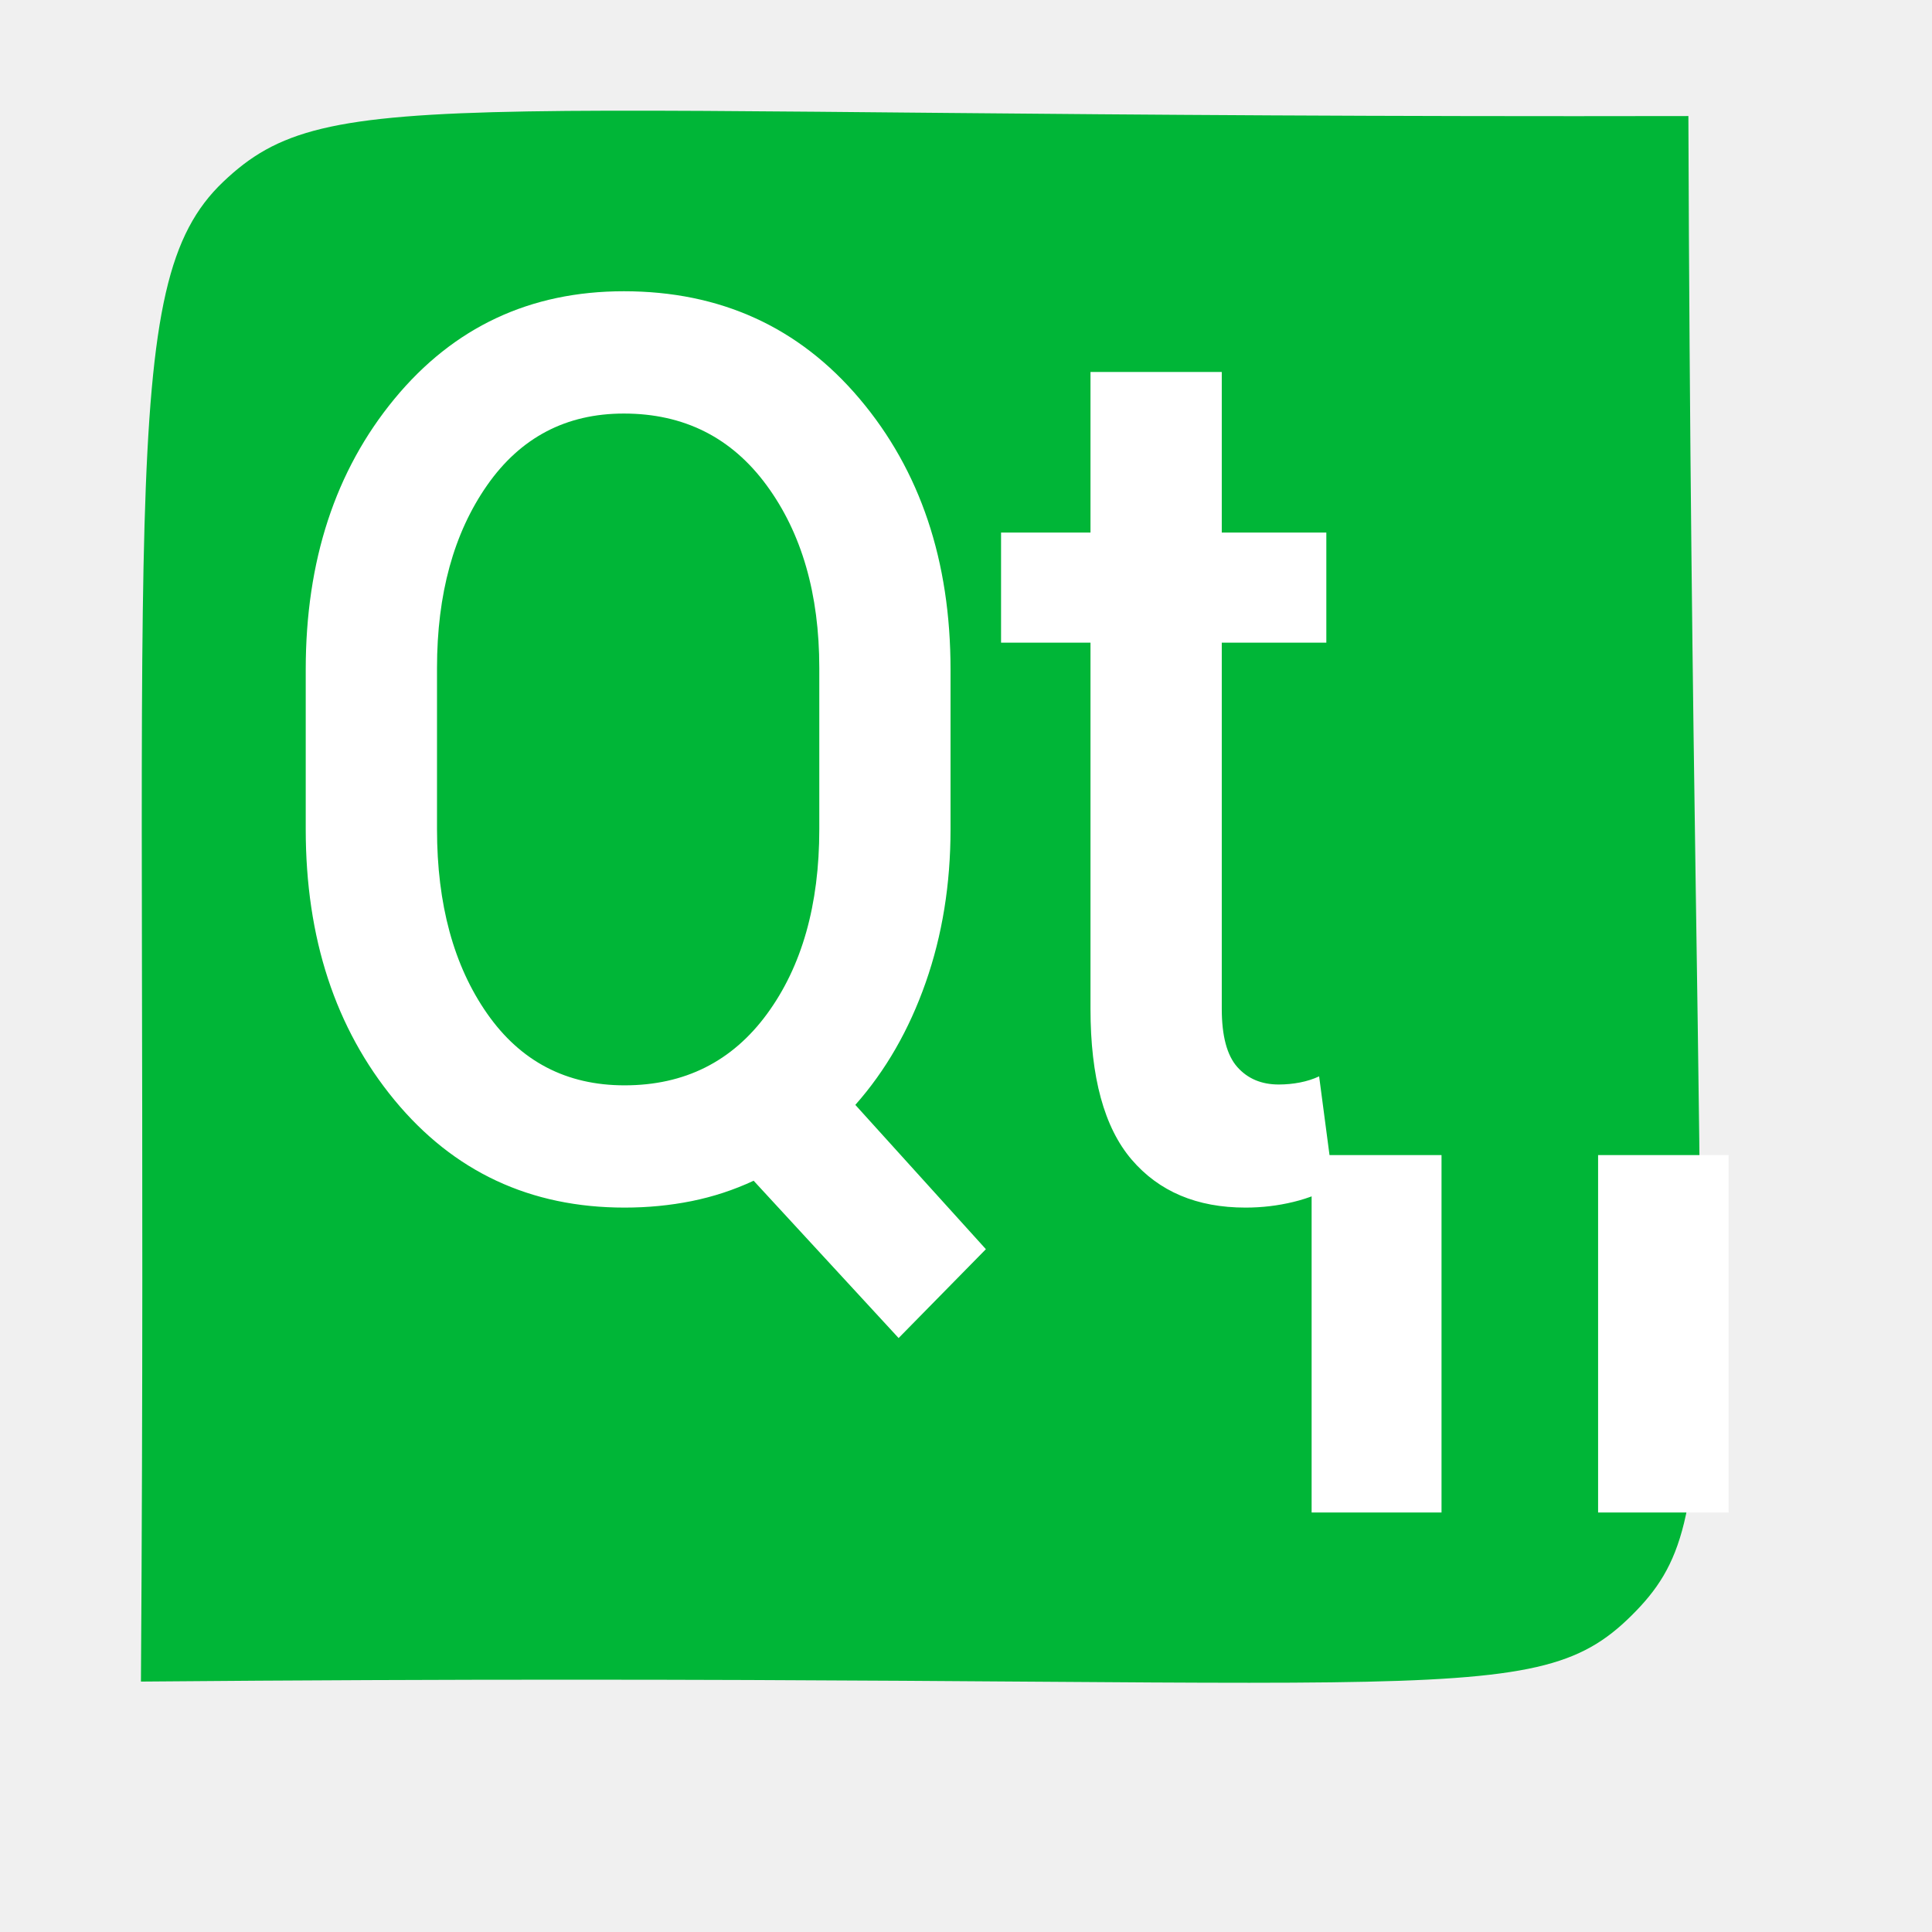
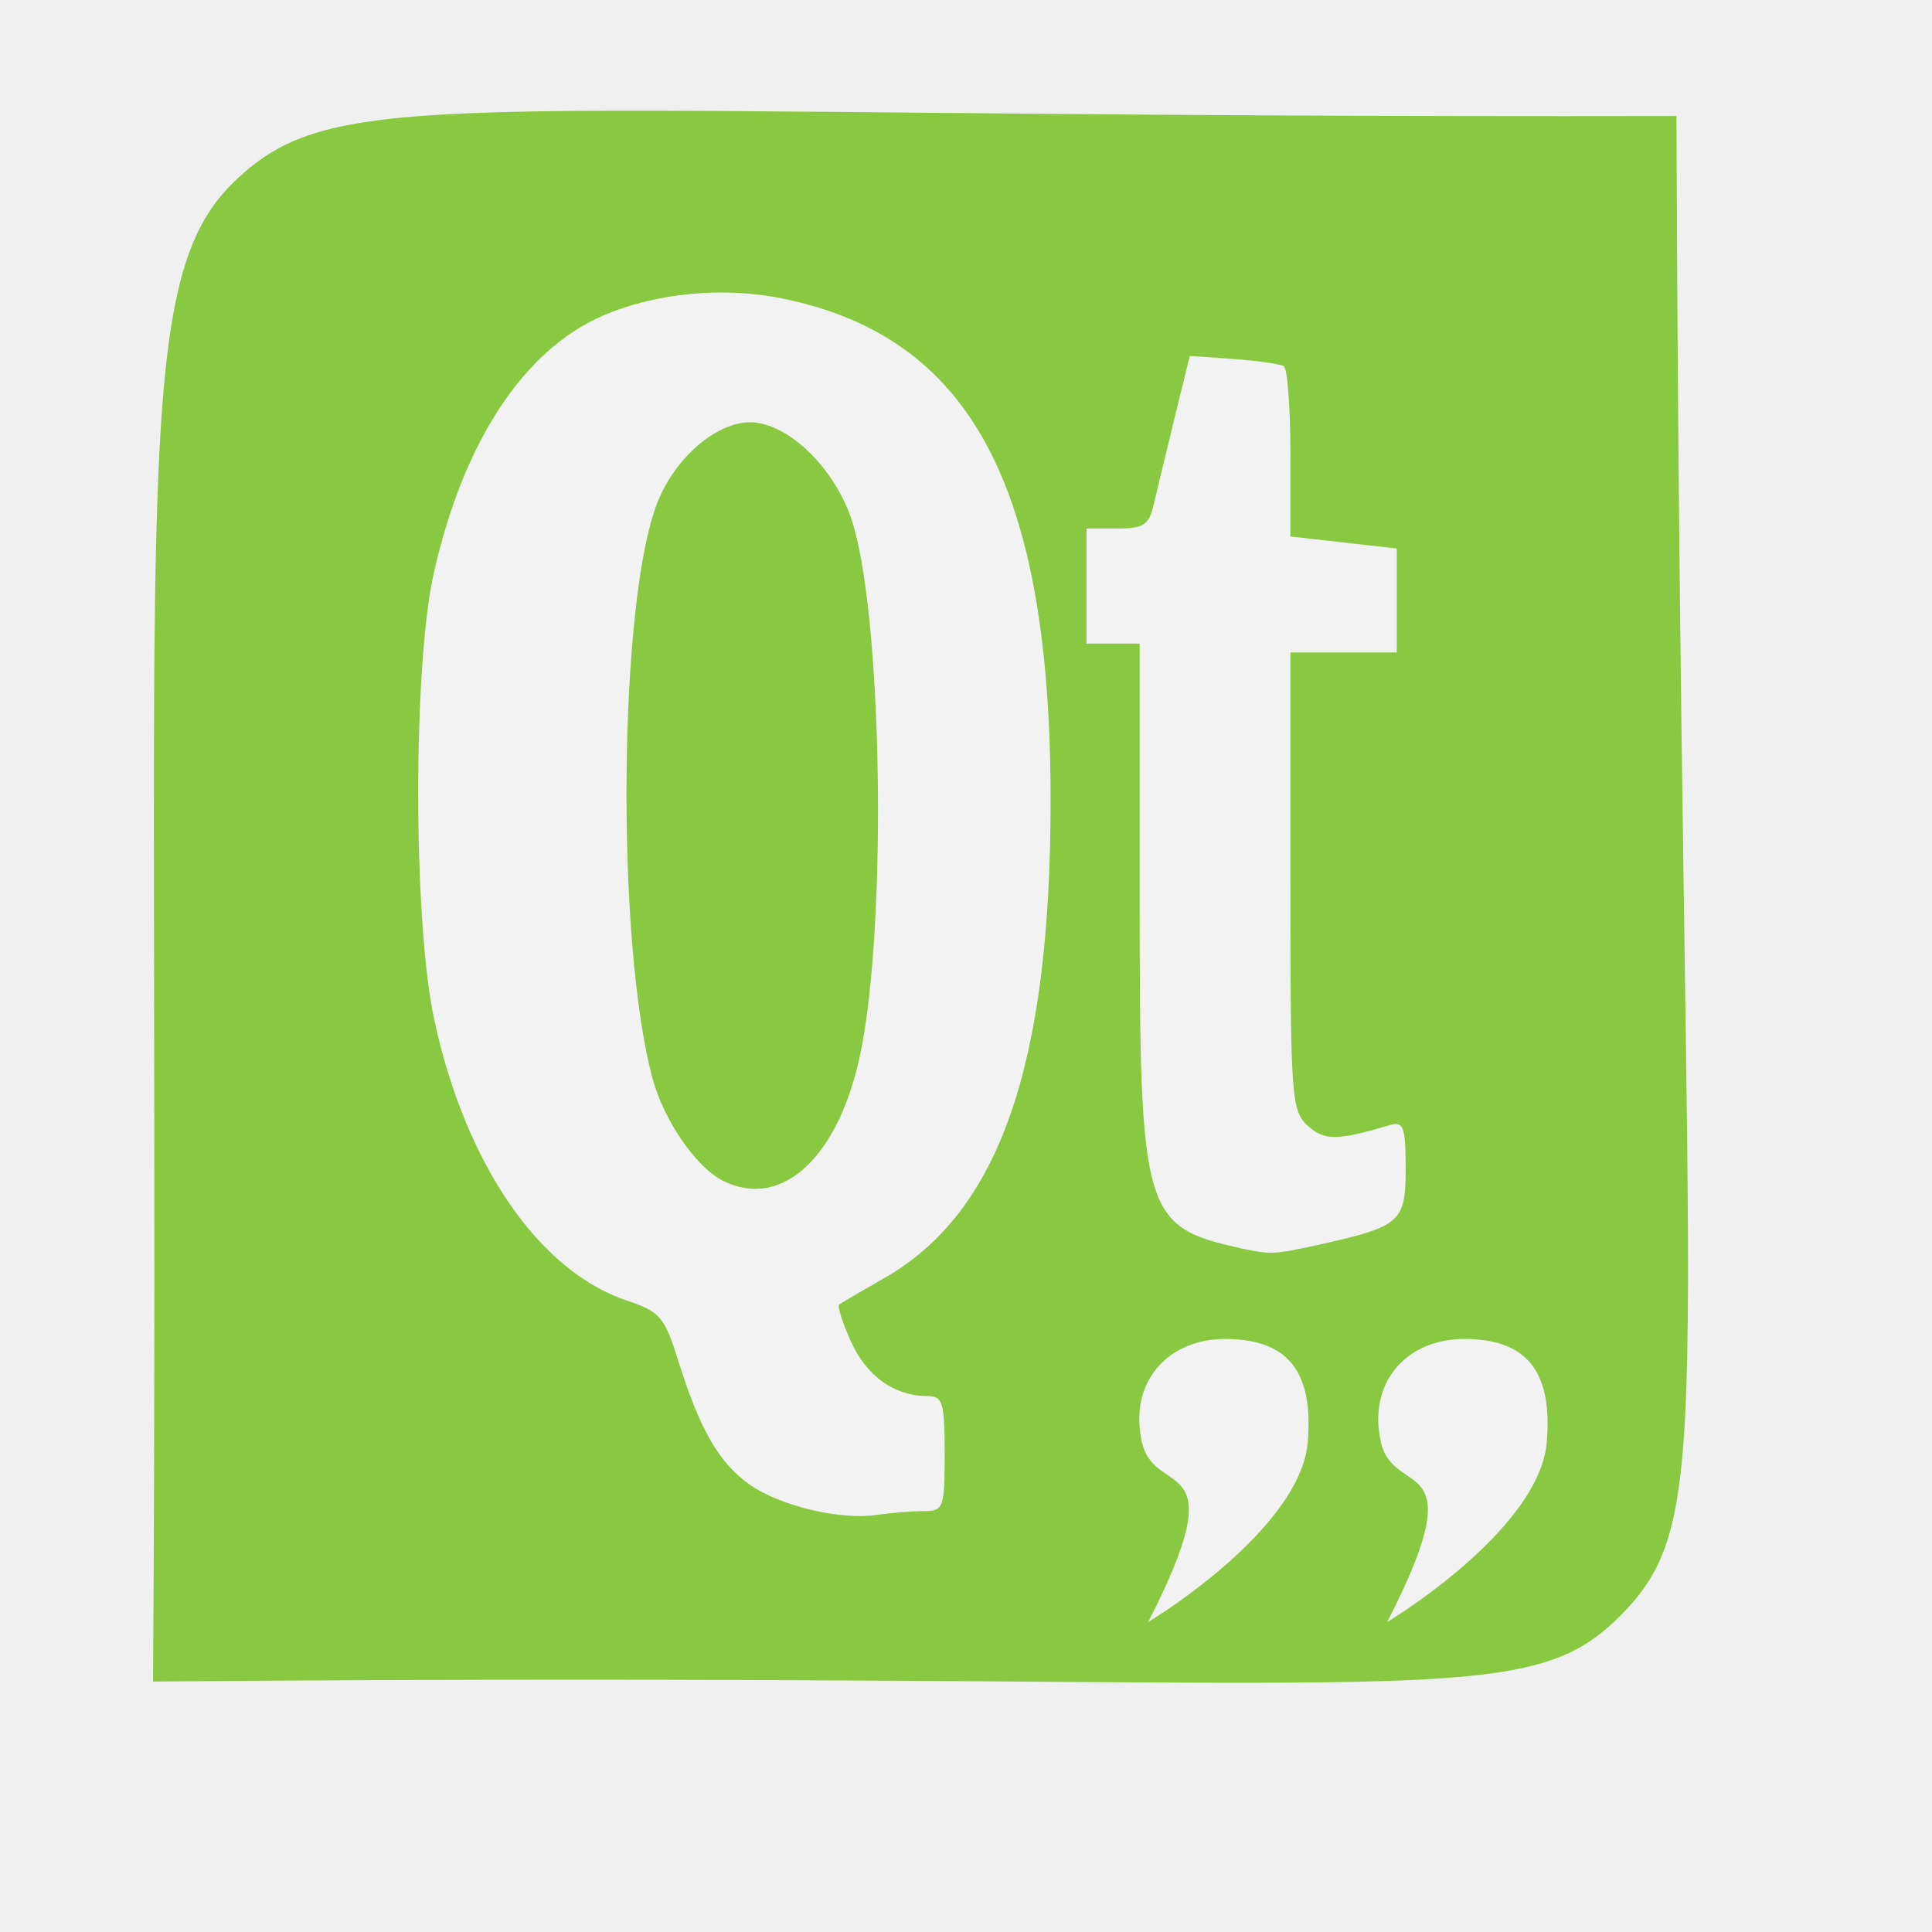
<svg xmlns="http://www.w3.org/2000/svg" width="38.4pt" height="38.4pt">
  <defs />
  <g id="layer1">
-     <path id="shape0" transform="translate(3.73506, 2.9334)" fill="#00b637" fill-rule="evenodd" stroke="#003bc3" stroke-width="0" stroke-linecap="square" stroke-linejoin="miter" stroke-miterlimit="2.013" d="M0 41.63C0.21 10.185 -0.682 4.617 2.174 1.891C5.031 -0.836 7.941 0.209 41.009 0.142C41.128 34.868 42.206 37.2 39.501 39.881C36.796 42.562 34.14 41.335 0 41.63Z" />
-     <path id="shape1" transform="translate(8.10214, 7.71859)" fill="#ffffff" fill-rule="evenodd" d="M17.088 14.259C17.088 15.714 16.869 17.068 16.429 18.321C15.989 19.575 15.368 20.655 14.565 21.562L18.025 25.386L15.712 27.741L11.87 23.572C11.348 23.816 10.8 23.996 10.226 24.112C9.653 24.227 9.06 24.284 8.449 24.284C5.951 24.284 3.919 23.334 2.351 21.433C0.784 19.531 0 17.14 0 14.259L0 10.025C0 7.144 0.784 4.753 2.351 2.852C3.919 0.951 5.945 0 8.43 0C10.991 0 13.075 0.951 14.68 2.852C16.286 4.753 17.088 7.144 17.088 10.025L17.088 14.259M13.61 9.982C13.61 8.023 13.145 6.41 12.214 5.142C11.284 3.875 10.023 3.241 8.43 3.241C6.9 3.241 5.693 3.875 4.807 5.142C3.922 6.41 3.479 8.023 3.479 9.982L3.479 14.259C3.479 16.247 3.922 17.875 4.807 19.142C5.693 20.41 6.907 21.044 8.449 21.044C10.042 21.044 11.3 20.413 12.224 19.153C13.148 17.893 13.61 16.262 13.61 14.259L13.61 9.982M24.276 2.139L24.276 6.395L27.047 6.395L27.047 9.312L24.276 9.312L24.276 19.013C24.276 19.733 24.413 20.248 24.687 20.558C24.961 20.867 25.327 21.022 25.786 21.022C25.977 21.022 26.165 21.004 26.35 20.968C26.534 20.932 26.703 20.878 26.856 20.806L27.238 23.701C26.945 23.888 26.592 24.032 26.177 24.133C25.763 24.234 25.34 24.284 24.906 24.284C23.619 24.284 22.613 23.86 21.886 23.01C21.16 22.16 20.797 20.828 20.797 19.013L20.797 9.312L18.427 9.312L18.427 6.395L20.797 6.395L20.797 2.139L24.276 2.139" />
-     <text id="shape01" fill="#ffffff" font-family="Inconsolata" font-size="31pt" x="0pt" y="20.656pt" transform="matrix(0.983554 0 0 0.845457 28.0435 34.2504)">
-       <tspan x="0" y="25.82">"</tspan>
-     </text>
+     <path id="shape0" transform="translate(4.05591, 2.9334)" fill="#88c941" fill-rule="evenodd" stroke="#003bc3" stroke-width="0" stroke-linecap="square" stroke-linejoin="miter" stroke-miterlimit="2.013" d="M0 41.63C0.207 10.185 -0.671 4.617 2.141 1.891C4.953 -0.836 7.818 0.209 40.372 0.142C40.489 34.868 41.551 37.2 38.888 39.881C36.224 42.562 33.609 41.335 0 41.63Z" />
+     <path id="path2400" transform="translate(11.0828, 7.7521)" fill="#f2f2f2" d="M13.394 32.294C13.924 32.294 13.952 32.218 13.952 30.77C13.952 29.413 13.902 29.245 13.493 29.245C12.623 29.245 11.884 28.719 11.472 27.808C11.245 27.305 11.103 26.861 11.155 26.821C11.208 26.78 11.75 26.462 12.361 26.113C15.392 24.38 16.751 20.491 16.759 13.527C16.77 5.149 14.658 1.178 9.649 0.158C8.075 -0.162 6.288 0.01 4.887 0.617C2.794 1.524 1.199 3.952 0.415 7.427C-0.143 9.899 -0.137 16.664 0.426 19.274C1.252 23.103 3.202 25.94 5.542 26.719C6.409 27.007 6.53 27.15 6.894 28.316C7.461 30.129 7.967 31.009 8.774 31.583C9.581 32.157 11.178 32.539 12.161 32.394C12.532 32.339 13.087 32.294 13.394 32.294ZM8.083 23.543C7.367 23.186 6.507 21.939 6.208 20.822C5.229 17.171 5.311 8.132 6.346 5.547C6.816 4.374 7.902 3.439 8.794 3.439C9.781 3.439 11.023 4.628 11.484 6.015C12.3 8.467 12.437 16.7 11.72 20.161C11.15 22.912 9.639 24.317 8.083 23.543ZM23.819 25.245C26.041 24.752 26.168 24.643 26.168 23.218C26.168 22.111 26.113 21.957 25.757 22.062C24.348 22.48 24.02 22.483 23.574 22.081C23.14 21.688 23.114 21.325 23.114 15.602L23.114 9.539L24.523 9.539L25.933 9.539L25.933 8.161L25.933 6.784L24.523 6.625L23.114 6.465L23.114 4.262C23.114 3.051 23.035 2.011 22.938 1.952C22.841 1.893 22.241 1.808 21.605 1.762L20.448 1.68L20.045 3.322C19.824 4.225 19.576 5.254 19.494 5.609C19.368 6.161 19.228 6.254 18.529 6.254L17.711 6.254L17.711 7.779L17.711 9.304L18.416 9.304L19.12 9.304L19.12 16.116C19.12 24.441 19.214 24.76 21.822 25.333C22.572 25.498 22.704 25.492 23.819 25.245Z" />
+     <path id="shape0" transform="translate(30.191, 35.4835)" fill="#f2f2f2" fill-rule="evenodd" stroke="#003bc3" stroke-width="0" stroke-linecap="square" stroke-linejoin="bevel" d="M0.075 2.751C-0.294 1.166 0.742 -0.013 2.304 0C3.866 0.013 4.636 0.782 4.464 2.751C4.292 4.719 1.352 6.824 0.237 7.5C2.583 2.932 0.423 4.252 0.075 2.751Z" />
+     <path id="shape1" transform="translate(36.5252, 35.4835)" fill="#f2f2f2" fill-rule="evenodd" stroke="#003bc3" stroke-width="0" stroke-linecap="square" stroke-linejoin="bevel" d="M0.075 2.751C-0.294 1.166 0.742 -0.013 2.304 0C3.866 0.013 4.636 0.782 4.464 2.751C4.292 4.719 1.352 6.824 0.237 7.5C2.583 2.932 0.423 4.252 0.075 2.751Z" />
  </g>
</svg>
